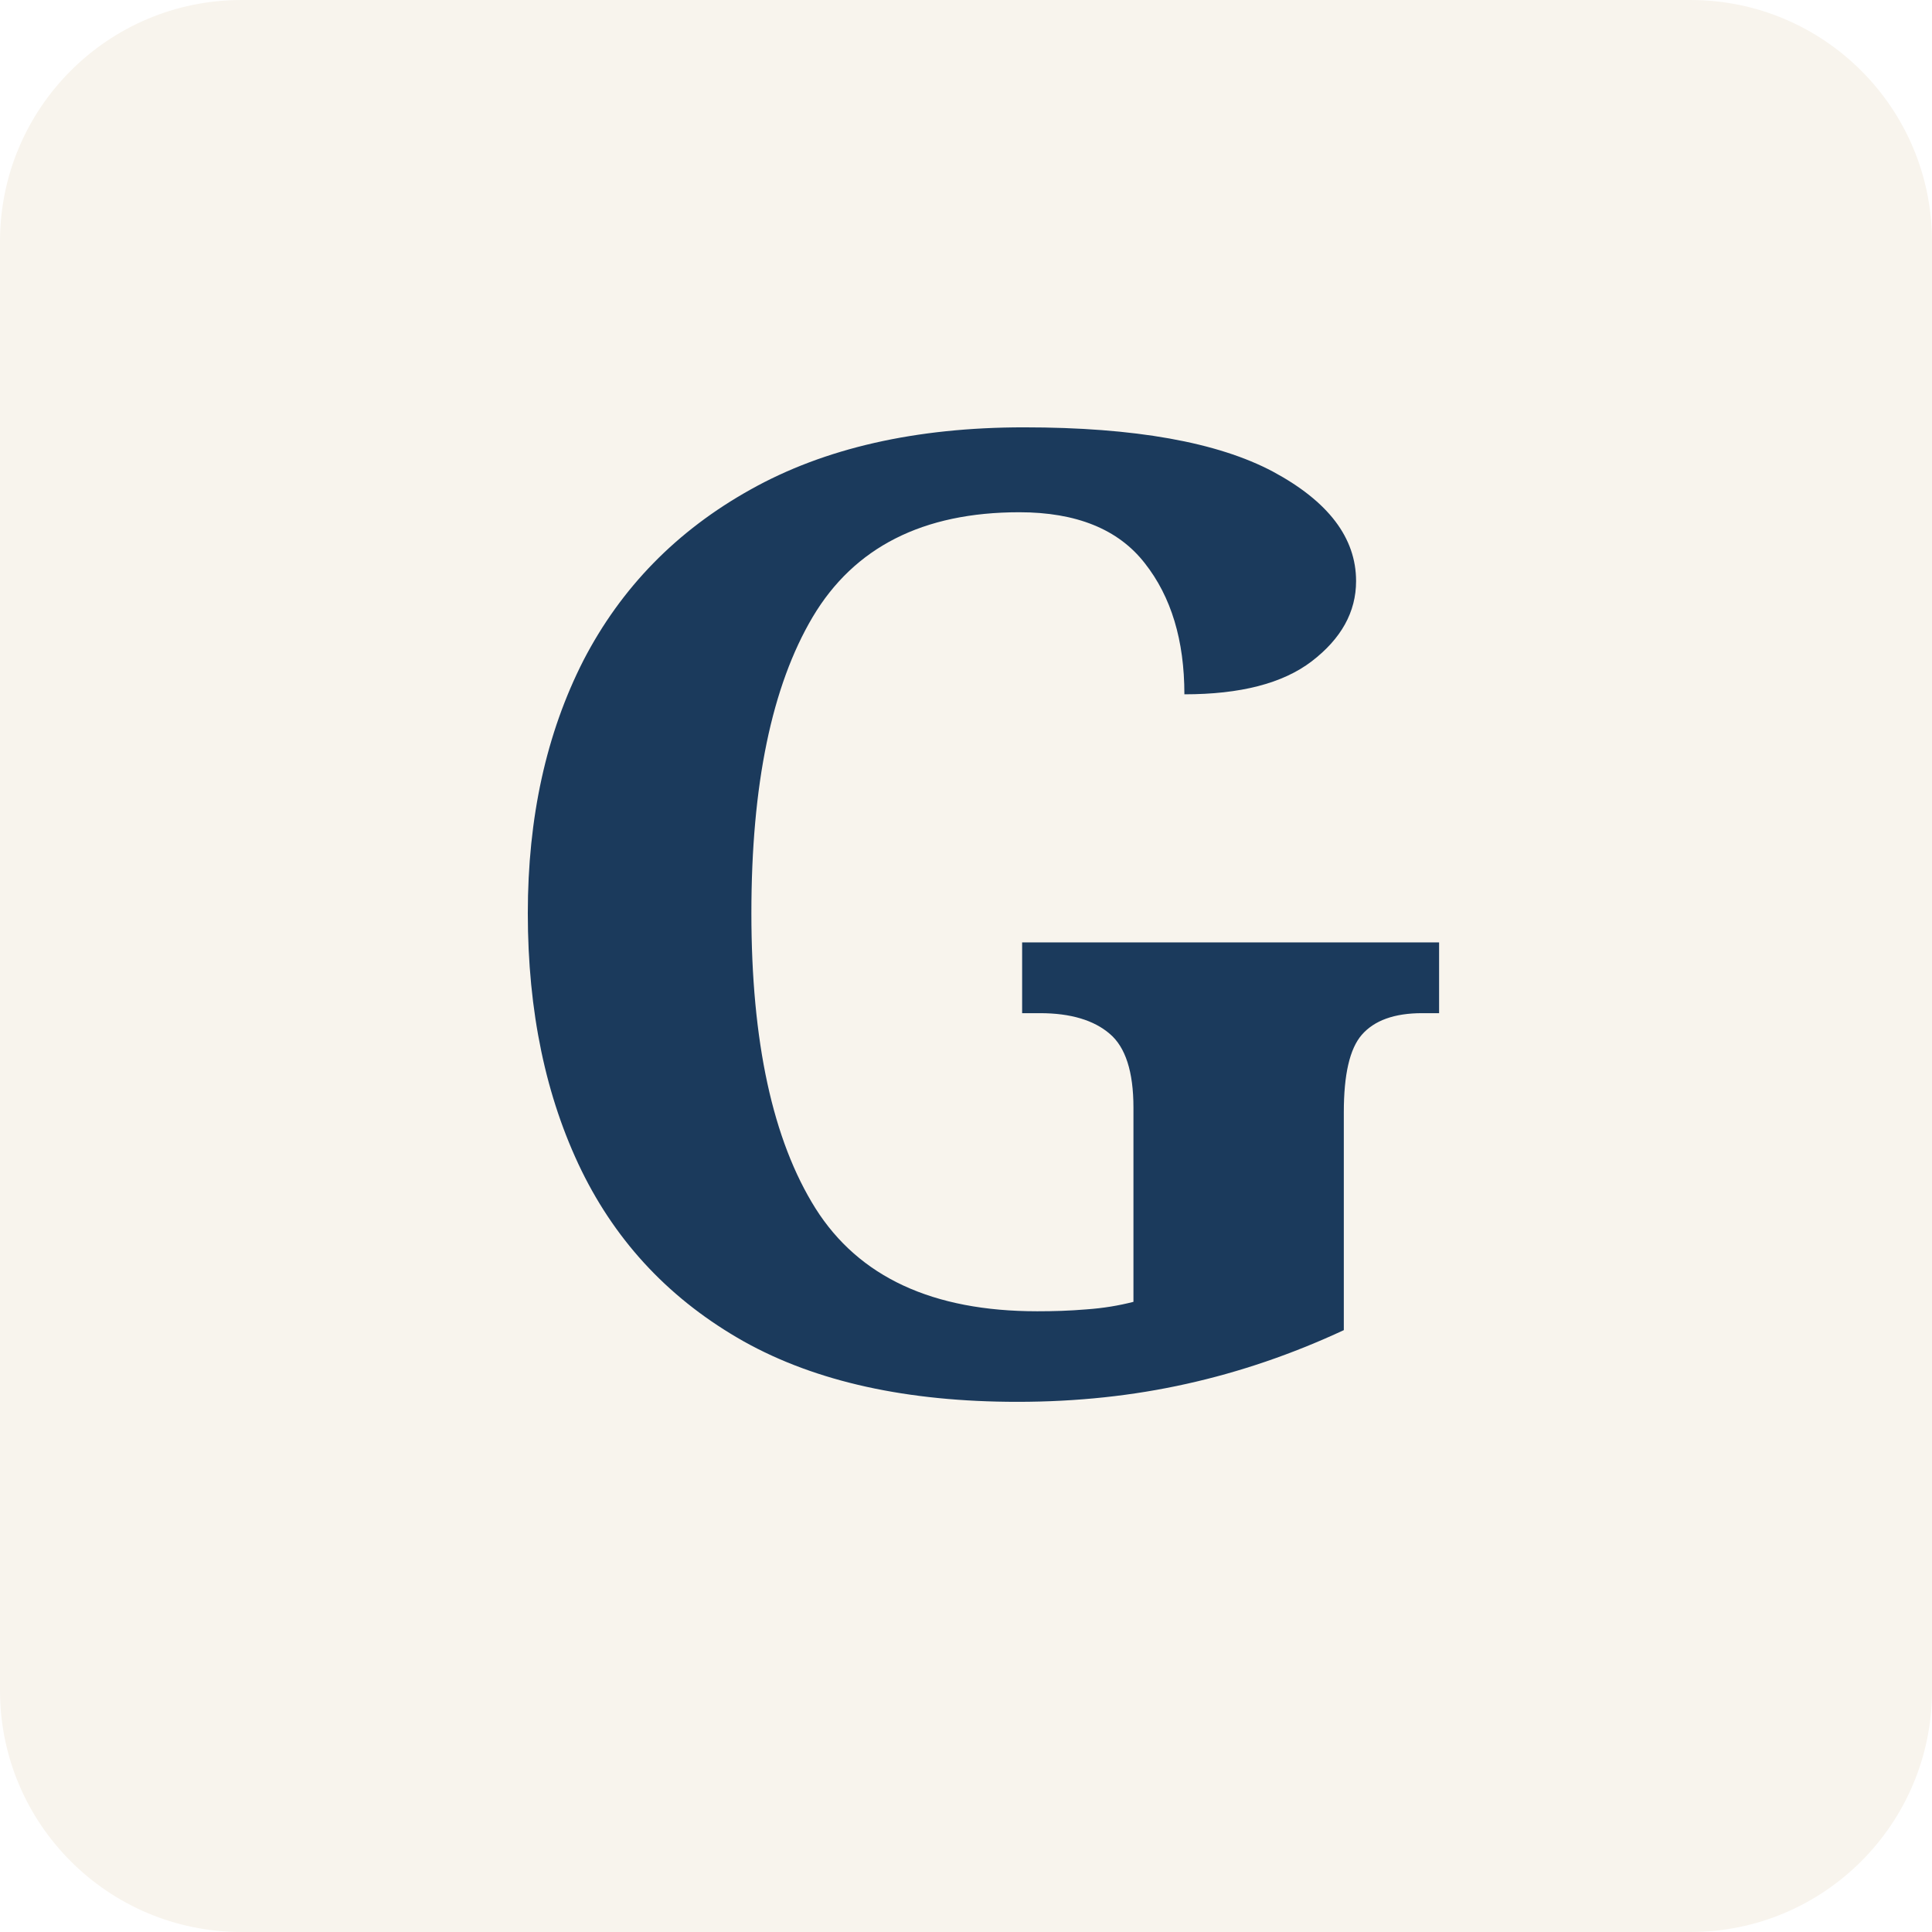
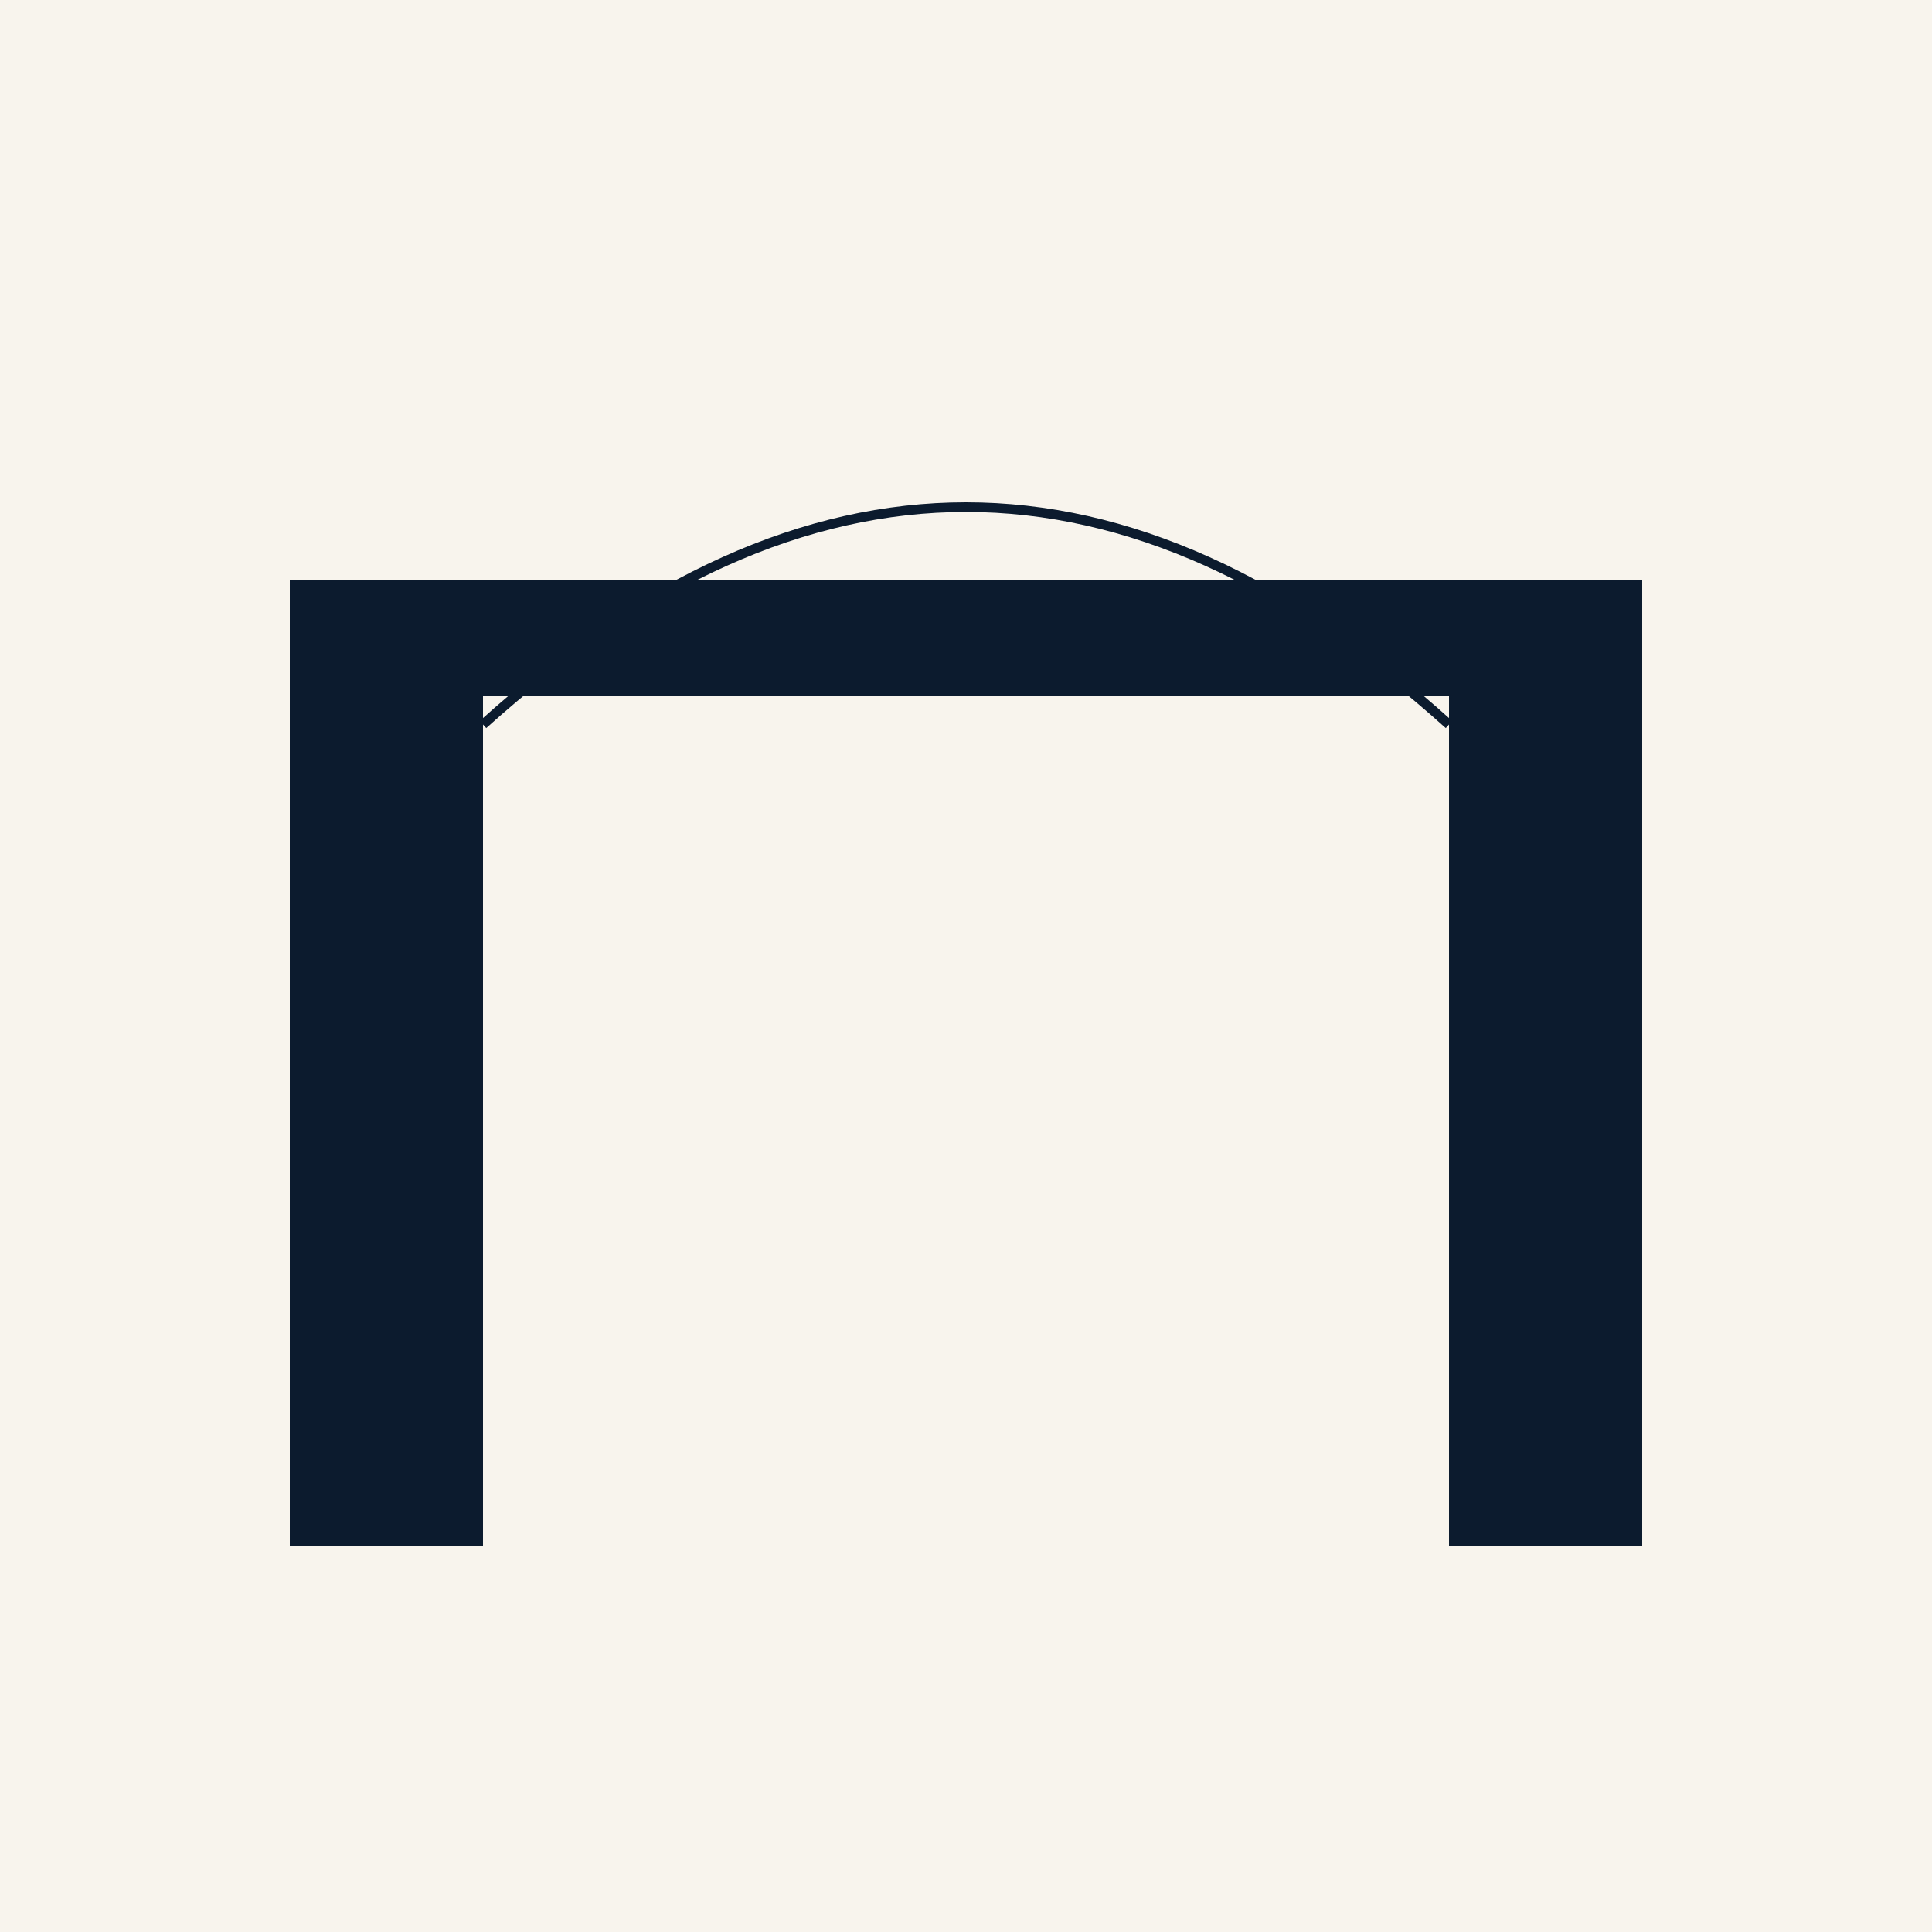
- <svg xmlns="http://www.w3.org/2000/svg" viewBox="0 0 32 32" width="32" height="32">
-   <rect width="32" height="32" rx="4" fill="#F8F4ED" />
-   <text x="16" y="23" text-anchor="middle" font-family="Georgia, serif" font-weight="700" font-size="22" fill="#1B3A5C">G</text>
+ <svg xmlns="http://www.w3.org/2000/svg" viewBox="0 0 200 200" width="32" height="32">
+   <rect width="200" height="200" fill="#F8F4ED" />
+   <rect x="30" y="60" width="20" height="100" fill="#0C1B2E" />
+   <rect x="150" y="60" width="20" height="100" fill="#0C1B2E" />
+   <rect x="30" y="60" width="90" height="12" fill="#0C1B2E" />
+   <rect x="80" y="60" width="90" height="12" fill="#0C1B2E" />
+   <path d="M 50 75 Q 100 30 150 75" stroke="#0C1B2E" strokeWidth="18" fill="none" strokeLinecap="round" />
</svg>
